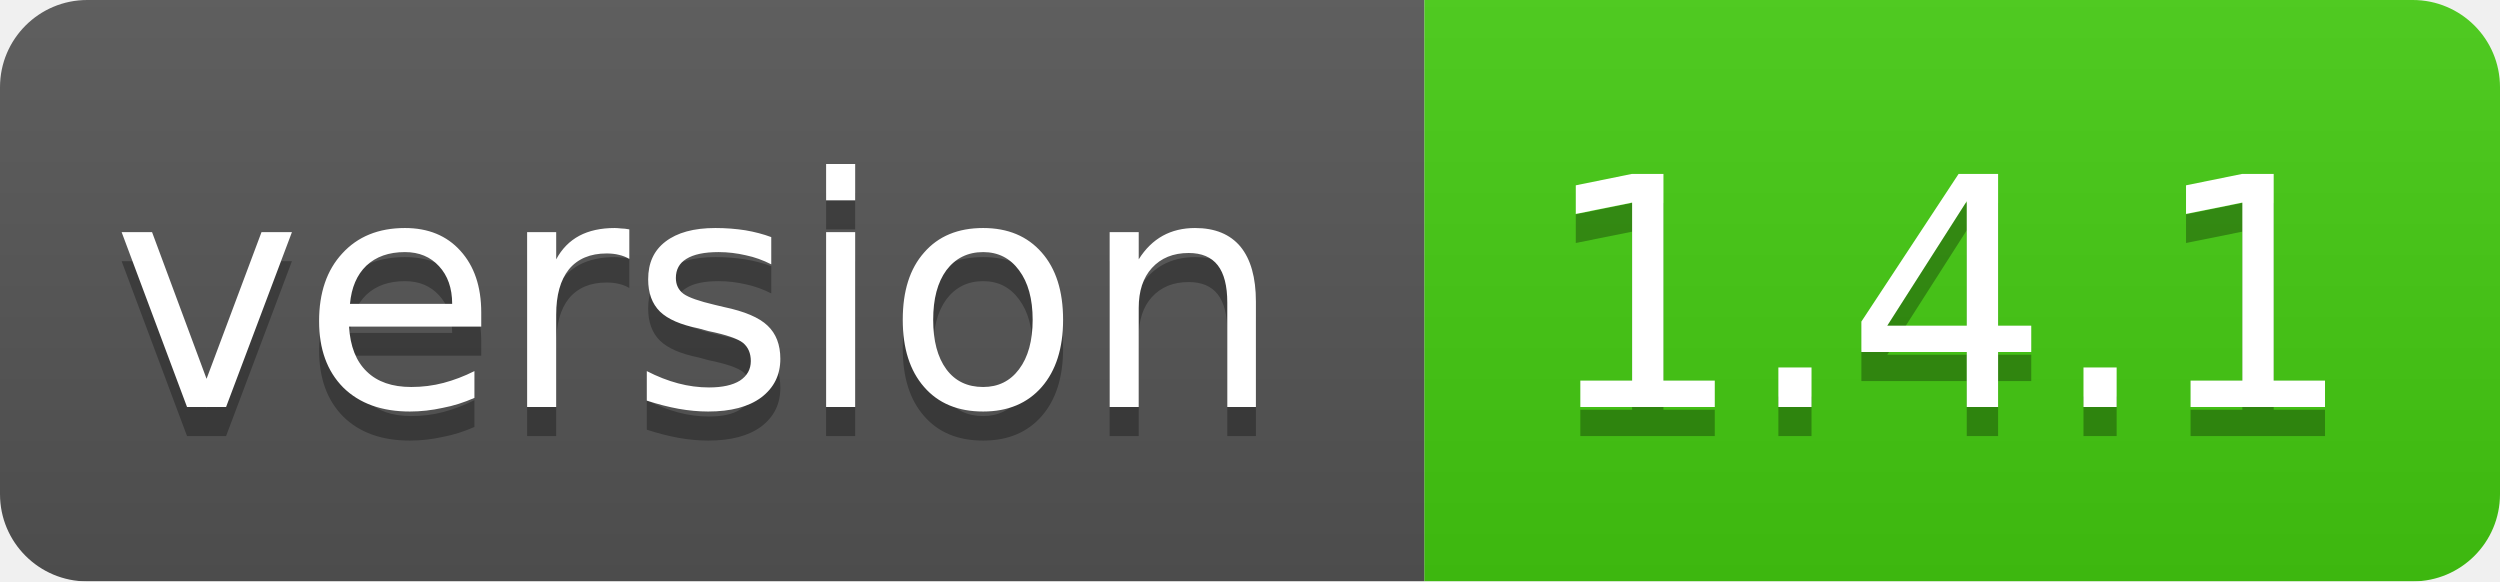
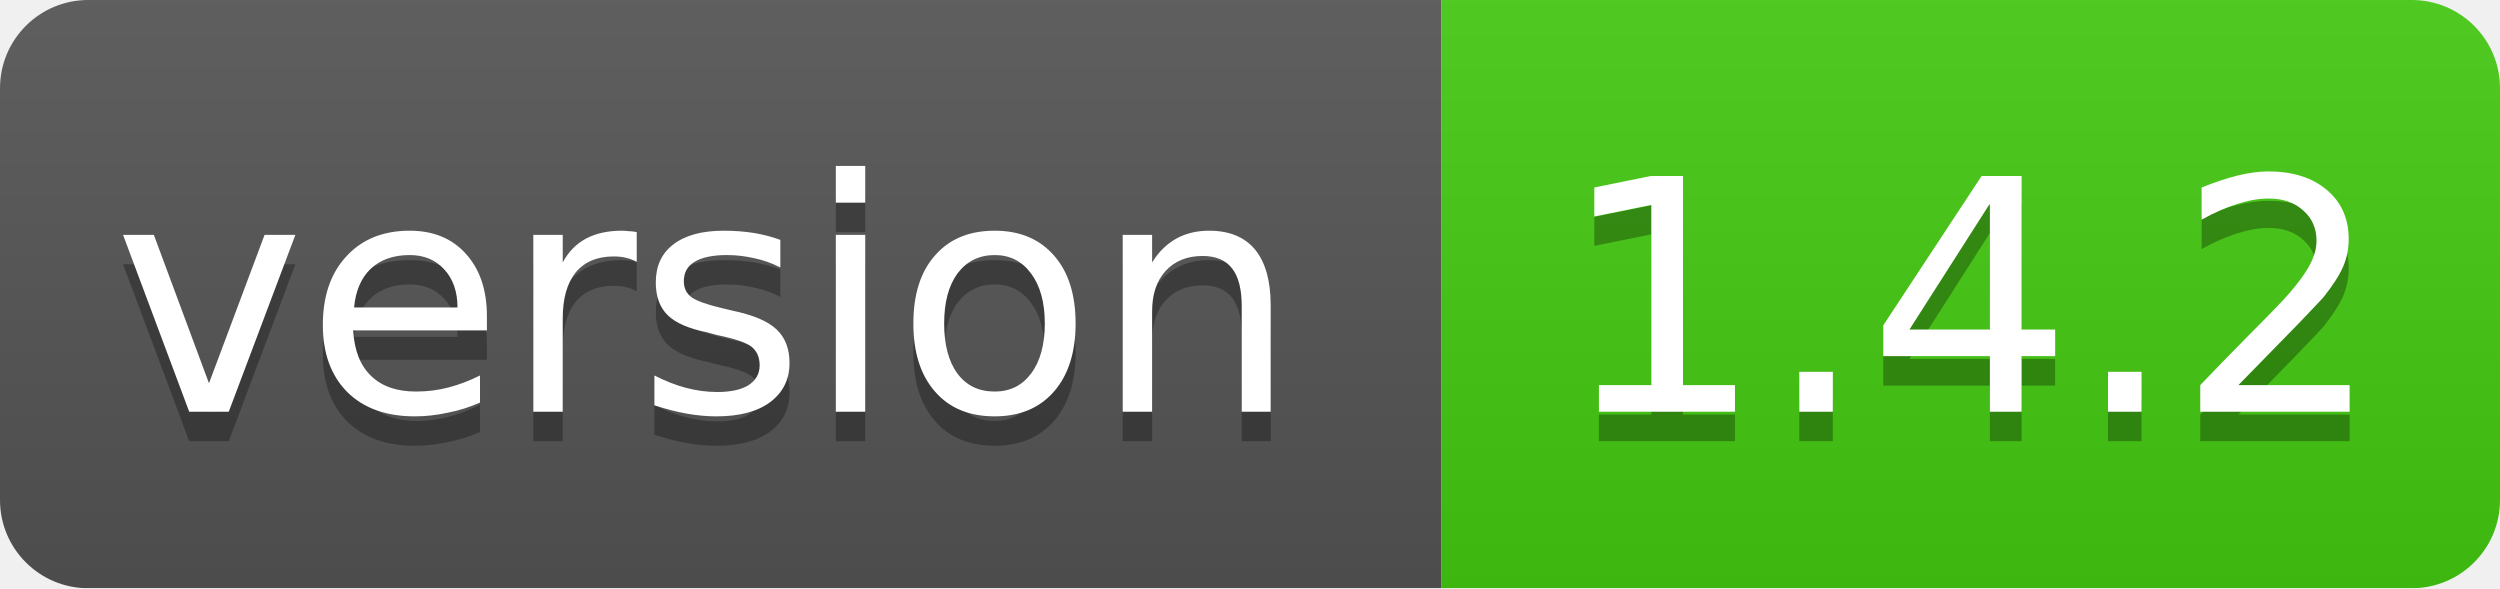
- <svg xmlns="http://www.w3.org/2000/svg" width="86" height="20">
+ <svg xmlns="http://www.w3.org/2000/svg" width="85" height="20">
  <linearGradient id="smooth" x2="0" y2="100%">
    <stop offset="0" stop-color="#bbb" stop-opacity=".1" />
    <stop offset="1" stop-opacity=".1" />
  </linearGradient>
  <mask id="round">
-     <rect width="86" height="20" rx="3" fill="#fff" />
+     <rect width="85" height="20" rx="3" fill="#fff" />
  </mask>
  <g mask="url(#round)">
    <rect width="49" height="20" fill="#555" />
-     <rect x="49" width="37" height="20" fill="#44cc11" />
-     <rect width="86" height="20" fill="url(#smooth)" />
+     <rect x="49" width="36" height="20" fill="#44cc11" />
+     <rect width="85" height="20" fill="url(#smooth)" />
  </g>
  <g fill="#fff" text-anchor="middle" font-family="DejaVu Sans,Verdana,Geneva,sans-serif" font-size="11">
    <text x="24" y="15" fill="#010101" fill-opacity=".3">version</text>
    <text x="24" y="14">version</text>
-     <text x="67" y="15" fill="#010101" fill-opacity=".3">1.4.1</text>
-     <text x="67" y="14">1.4.1</text>
+     <text x="67" y="15" fill="#010101" fill-opacity=".3">1.4.2</text>
+     <text x="67" y="14">1.4.2</text>
  </g>
</svg>
